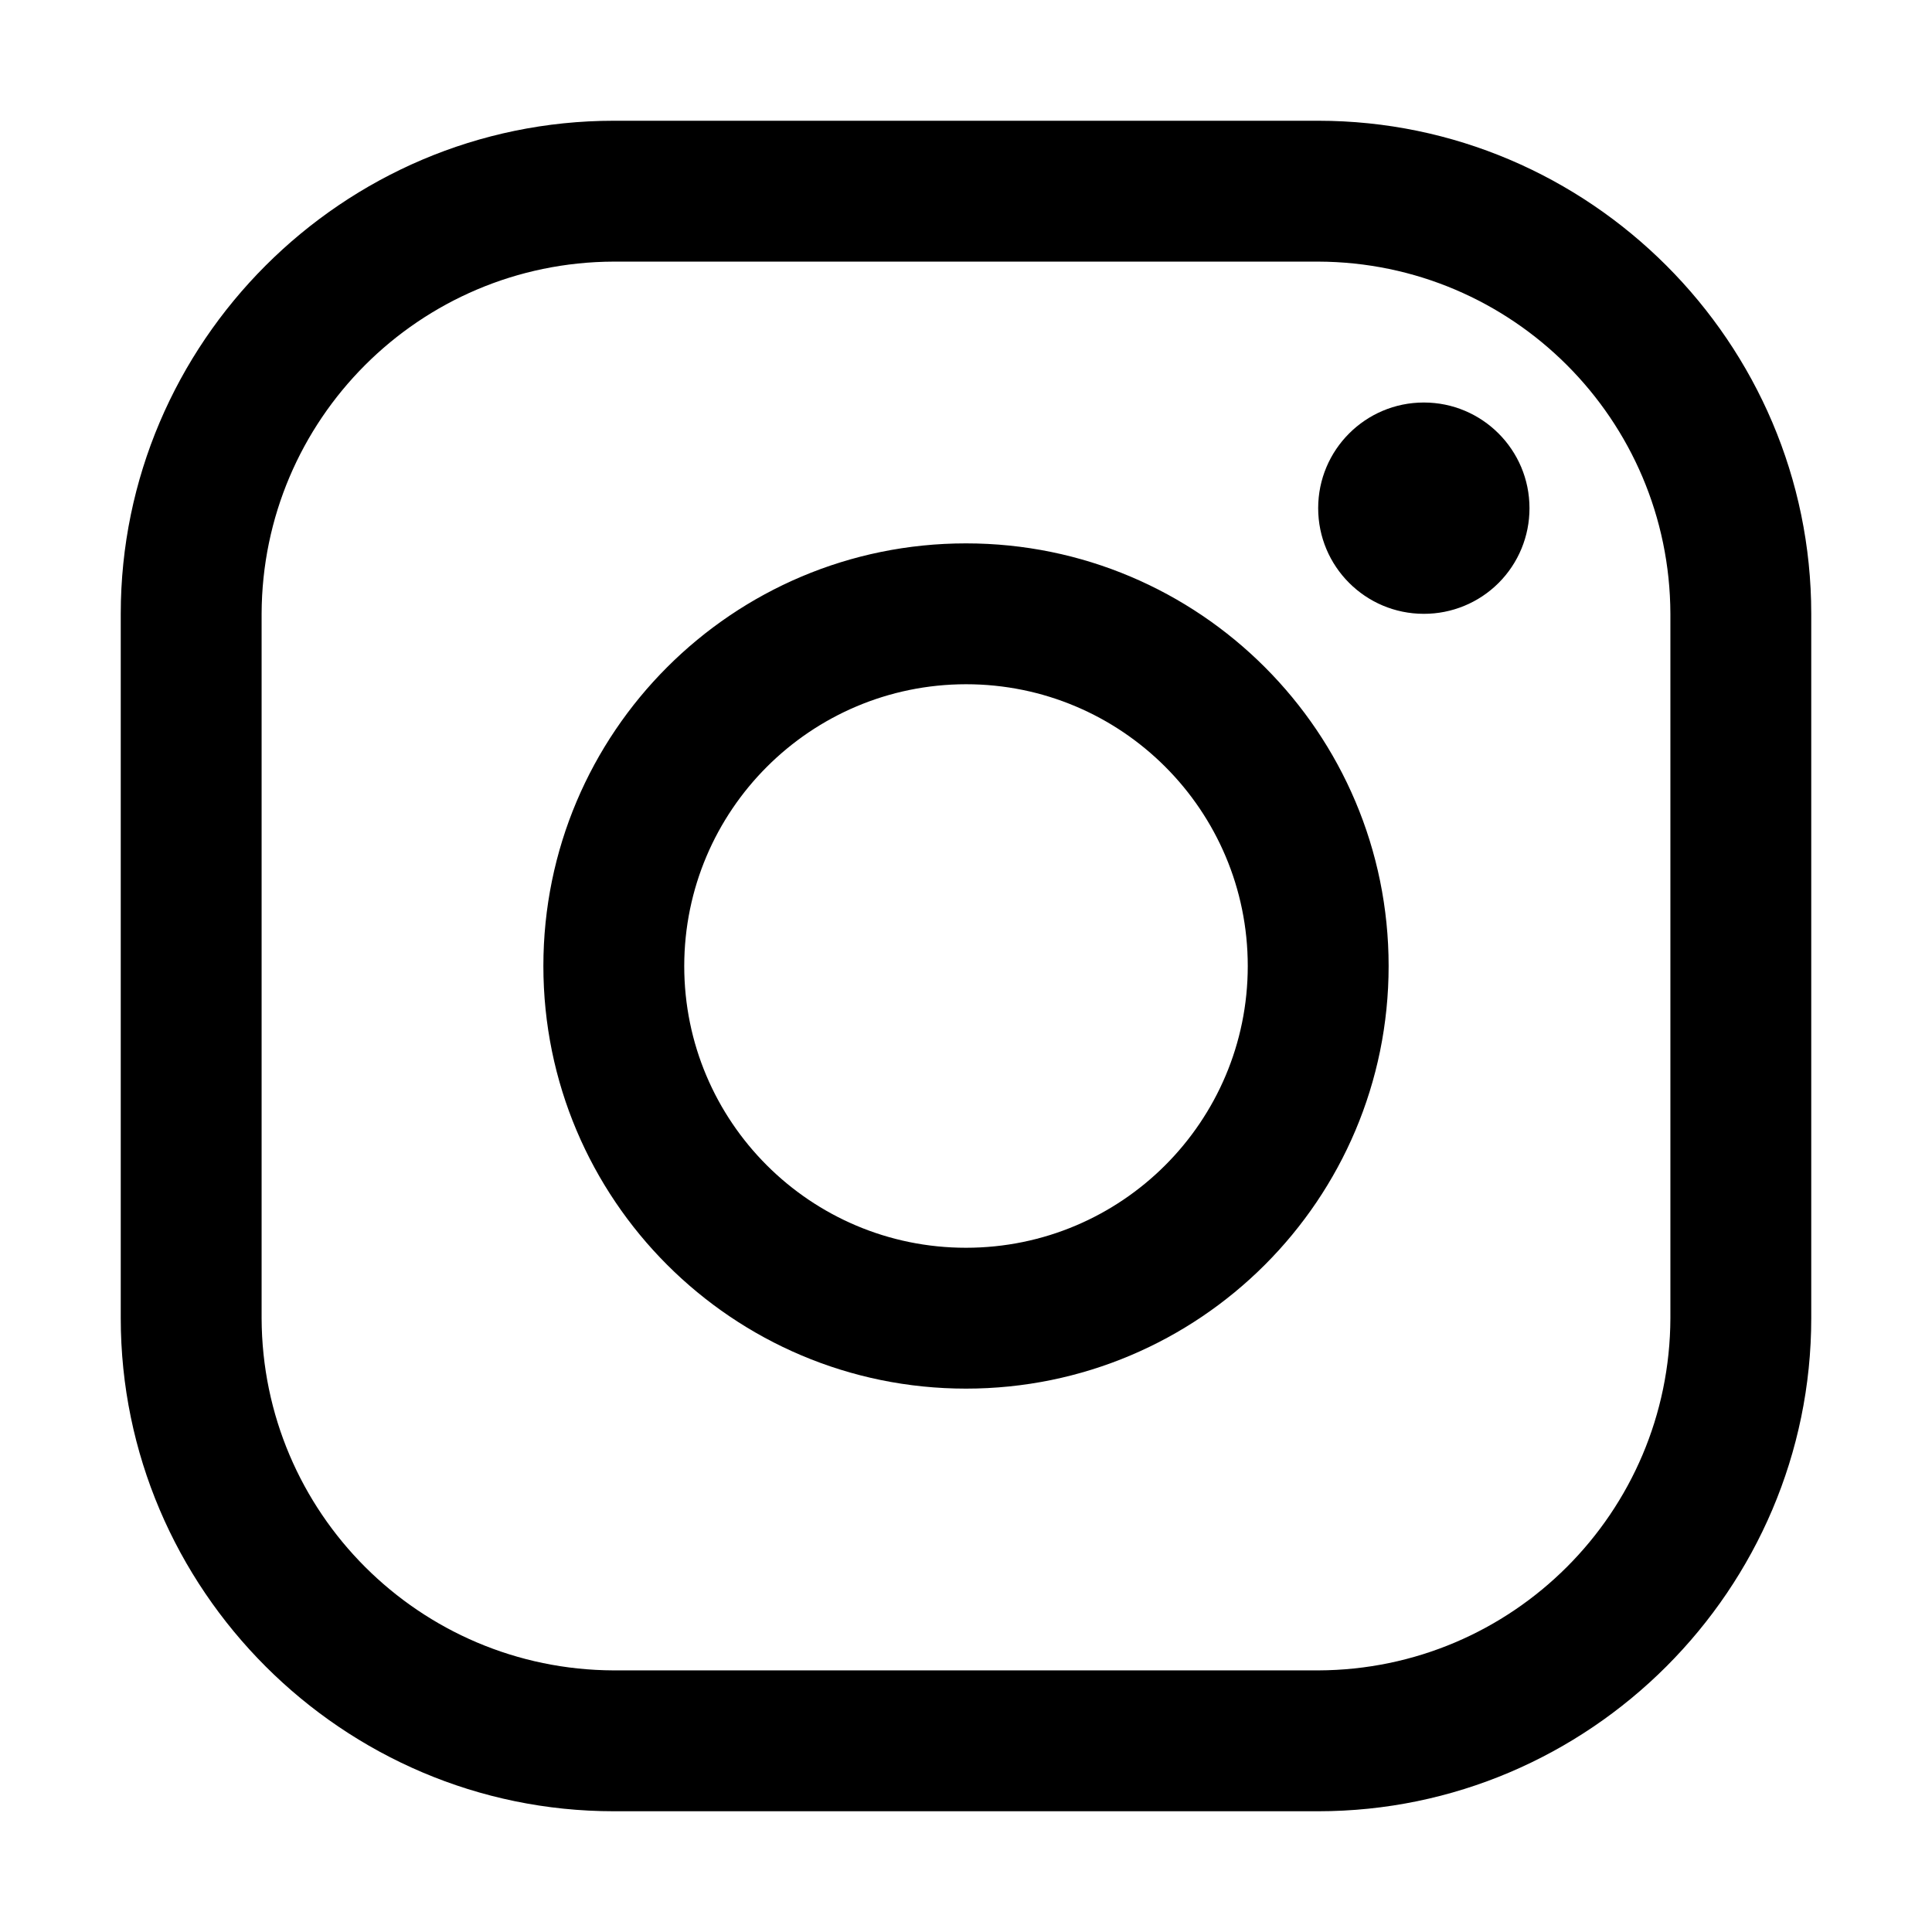
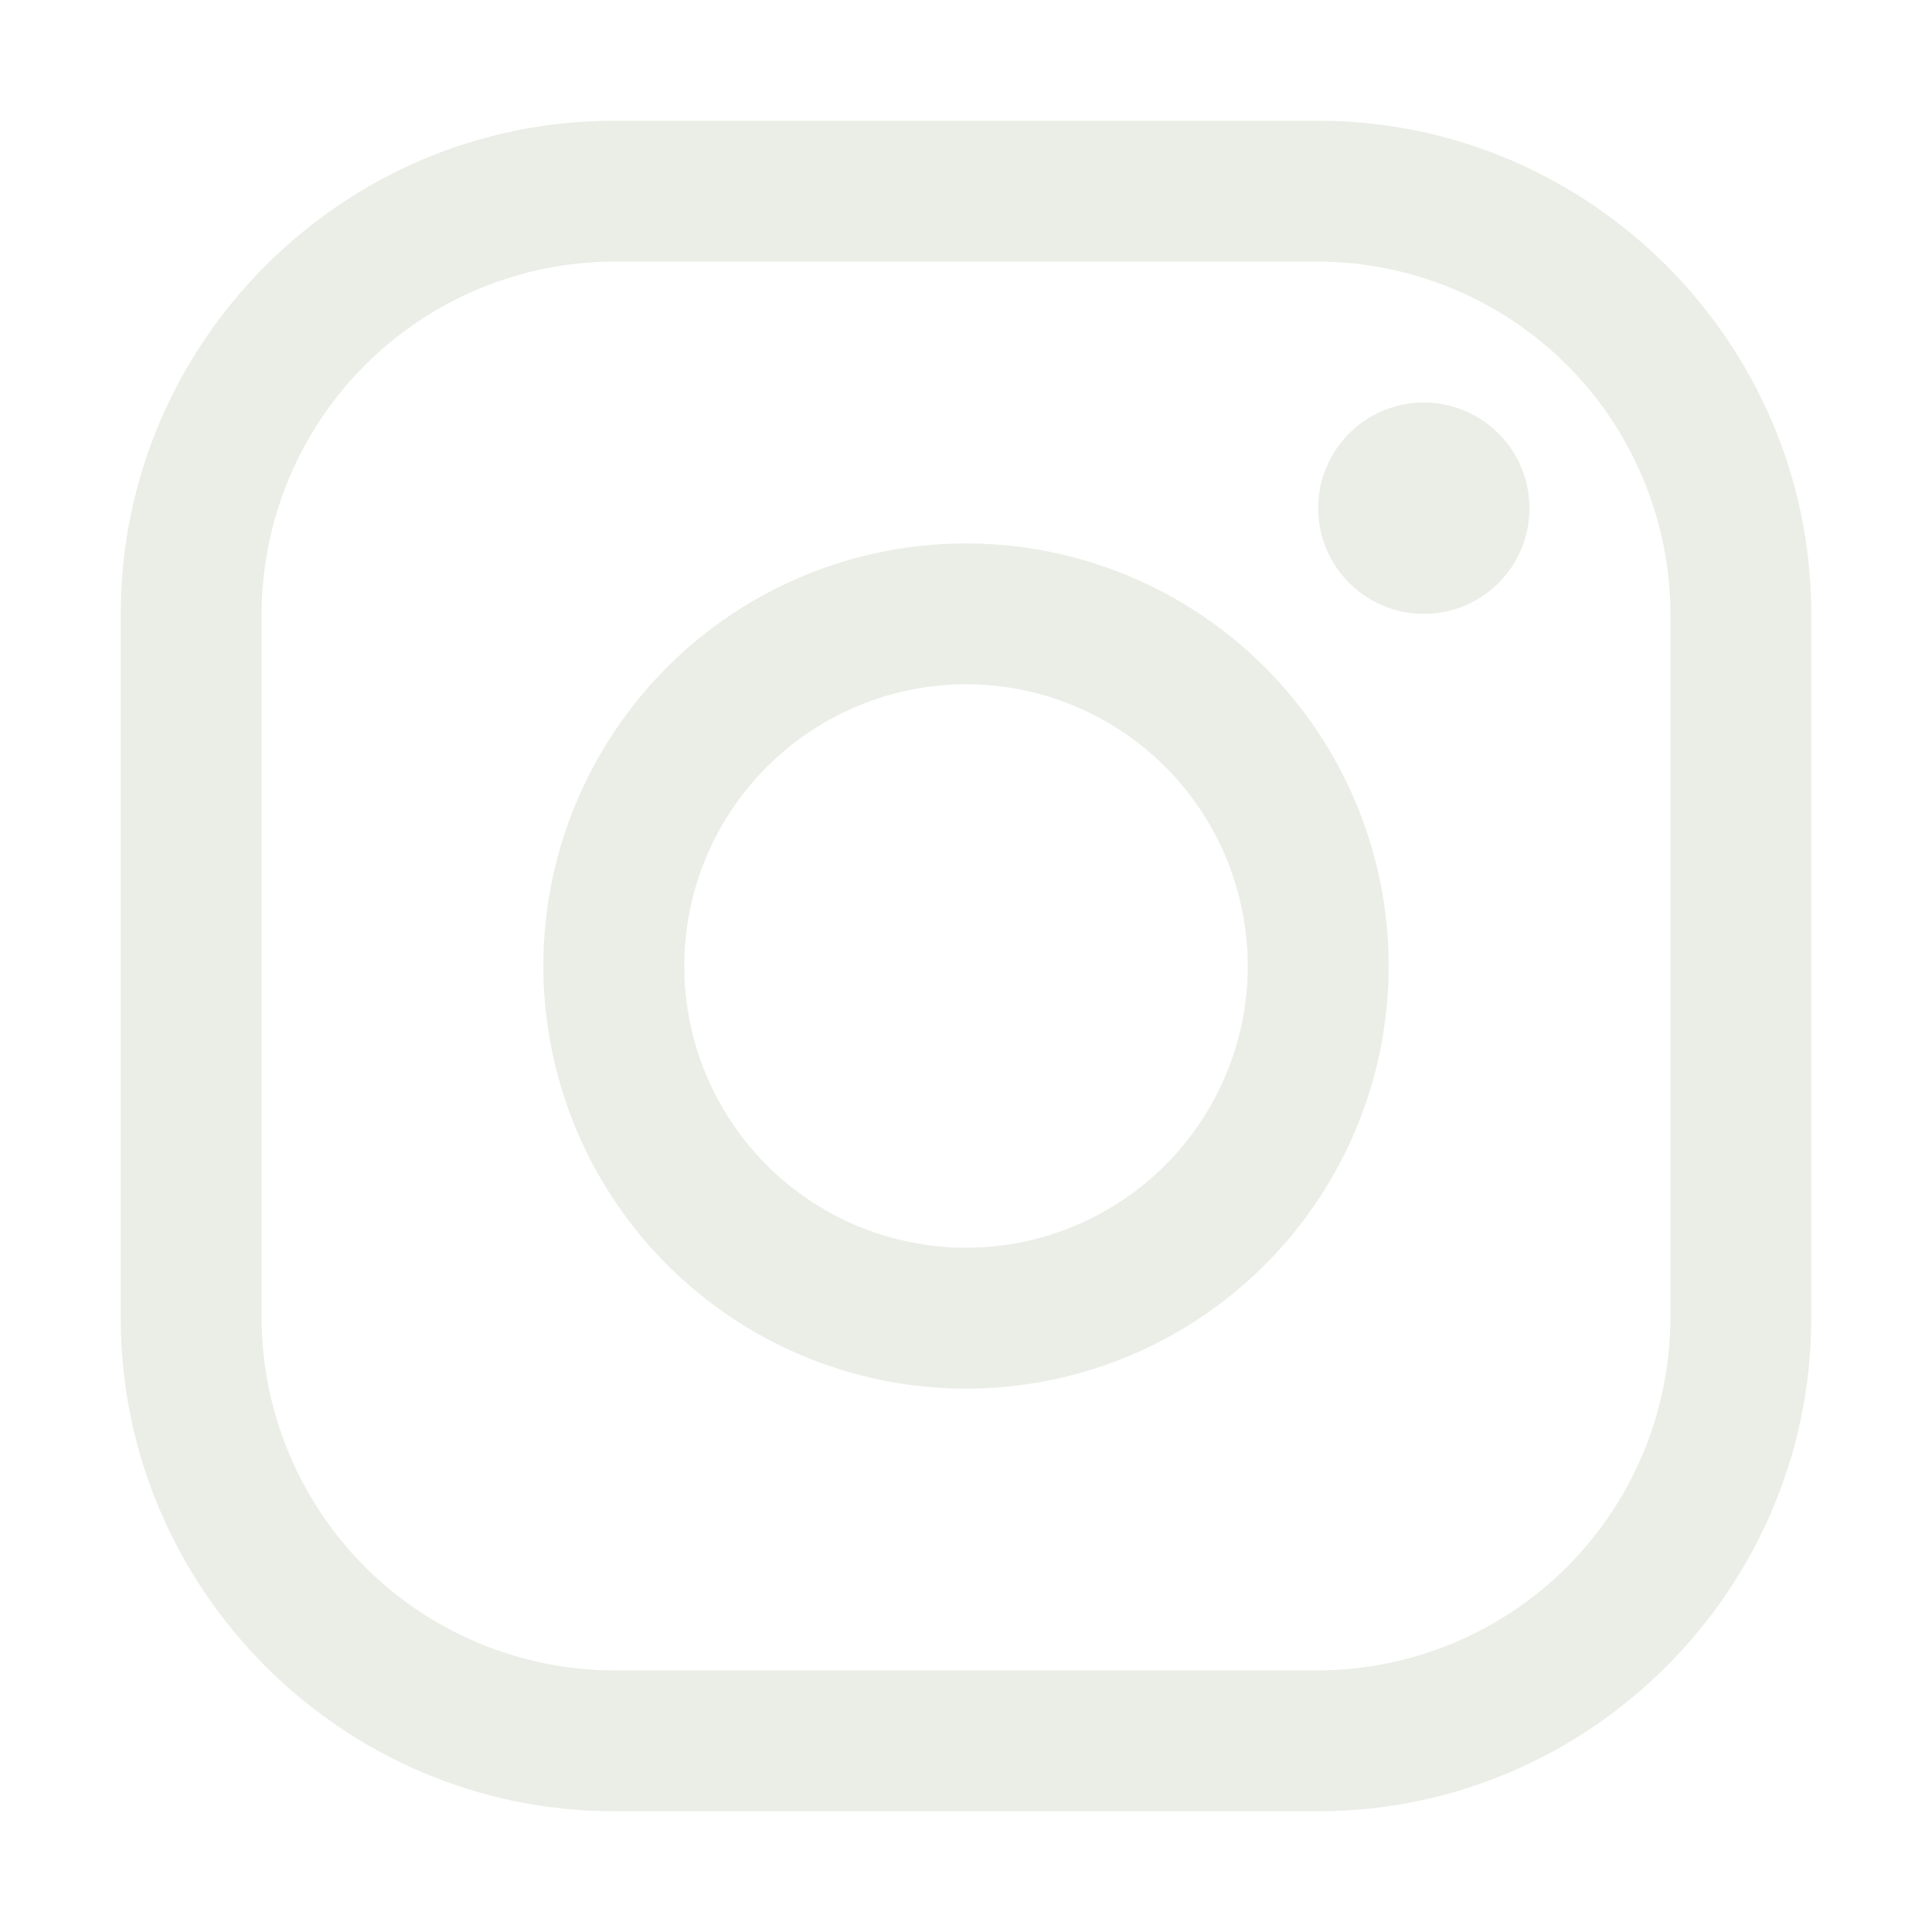
- <svg xmlns="http://www.w3.org/2000/svg" class="ionicon" viewBox="0 0 512 512">
-   <path d="M349.33 69.33a93.62 93.62 0 0193.34 93.34v186.66a93.62 93.62 0 01-93.34 93.34H162.67a93.62 93.62 0 01-93.34-93.34V162.67a93.62 93.62 0 0193.34-93.34h186.66m0-37.33H162.67C90.8 32 32 90.8 32 162.67v186.66C32 421.2 90.8 480 162.67 480h186.66C421.2 480 480 421.2 480 349.33V162.67C480 90.8 421.2 32 349.33 32z" />
-   <path d="M377.33 162.67a28 28 0 1128-28 27.94 27.94 0 01-28 28zM256 181.33A74.67 74.67 0 11181.33 256 74.75 74.75 0 01256 181.33m0-37.33a112 112 0 10112 112 112 112 0 00-112-112z" />
+ <svg xmlns="http://www.w3.org/2000/svg" width="18" height="18" viewBox="0 0 18 18" fill="none">
+   <path d="M12.281 2.437C13.151 2.44 13.984 2.787 14.599 3.401C15.213 4.016 15.56 4.849 15.563 5.719V12.281C15.56 13.151 15.213 13.984 14.599 14.599C13.984 15.213 13.151 15.56 12.281 15.563H5.719C4.849 15.56 4.016 15.213 3.401 14.599C2.787 13.984 2.44 13.151 2.437 12.281V5.719C2.44 4.849 2.787 4.016 3.401 3.401C4.016 2.787 4.849 2.44 5.719 2.437H12.281ZM12.281 1.125H5.719C3.192 1.125 1.125 3.192 1.125 5.719V12.281C1.125 14.808 3.192 16.875 5.719 16.875H12.281C14.808 16.875 16.875 14.808 16.875 12.281V5.719C16.875 3.192 14.808 1.125 12.281 1.125Z" fill="#EBEEE7" />
+   <path d="M13.265 5.719C13.071 5.719 12.88 5.661 12.719 5.553C12.557 5.445 12.431 5.291 12.356 5.111C12.282 4.931 12.262 4.733 12.3 4.542C12.338 4.352 12.432 4.176 12.569 4.038C12.707 3.901 12.883 3.807 13.073 3.769C13.264 3.731 13.462 3.751 13.642 3.825C13.822 3.9 13.976 4.026 14.084 4.188C14.192 4.349 14.25 4.54 14.25 4.734C14.25 4.864 14.225 4.992 14.175 5.112C14.126 5.231 14.054 5.34 13.962 5.431C13.871 5.523 13.762 5.595 13.643 5.645C13.523 5.694 13.395 5.719 13.265 5.719ZM9 6.375C9.519 6.375 10.027 6.529 10.458 6.817C10.89 7.106 11.227 7.516 11.425 7.995C11.624 8.475 11.676 9.003 11.575 9.512C11.473 10.021 11.223 10.489 10.856 10.856C10.489 11.223 10.021 11.473 9.512 11.575C9.003 11.676 8.475 11.624 7.995 11.425C7.516 11.227 7.106 10.89 6.817 10.458C6.529 10.027 6.375 9.519 6.375 9C6.376 8.304 6.652 7.637 7.145 7.145C7.637 6.652 8.304 6.376 9 6.375ZM9 5.063C8.221 5.063 7.46 5.293 6.812 5.726C6.165 6.159 5.66 6.774 5.362 7.493C5.064 8.213 4.986 9.004 5.138 9.768C5.29 10.532 5.665 11.234 6.216 11.784C6.766 12.335 7.468 12.71 8.232 12.862C8.996 13.014 9.787 12.936 10.507 12.638C11.226 12.34 11.841 11.835 12.274 11.188C12.707 10.54 12.938 9.779 12.938 9C12.938 7.956 12.523 6.954 11.784 6.216C11.046 5.477 10.044 5.063 9 5.063Z" fill="#EBEEE7" />
</svg>
